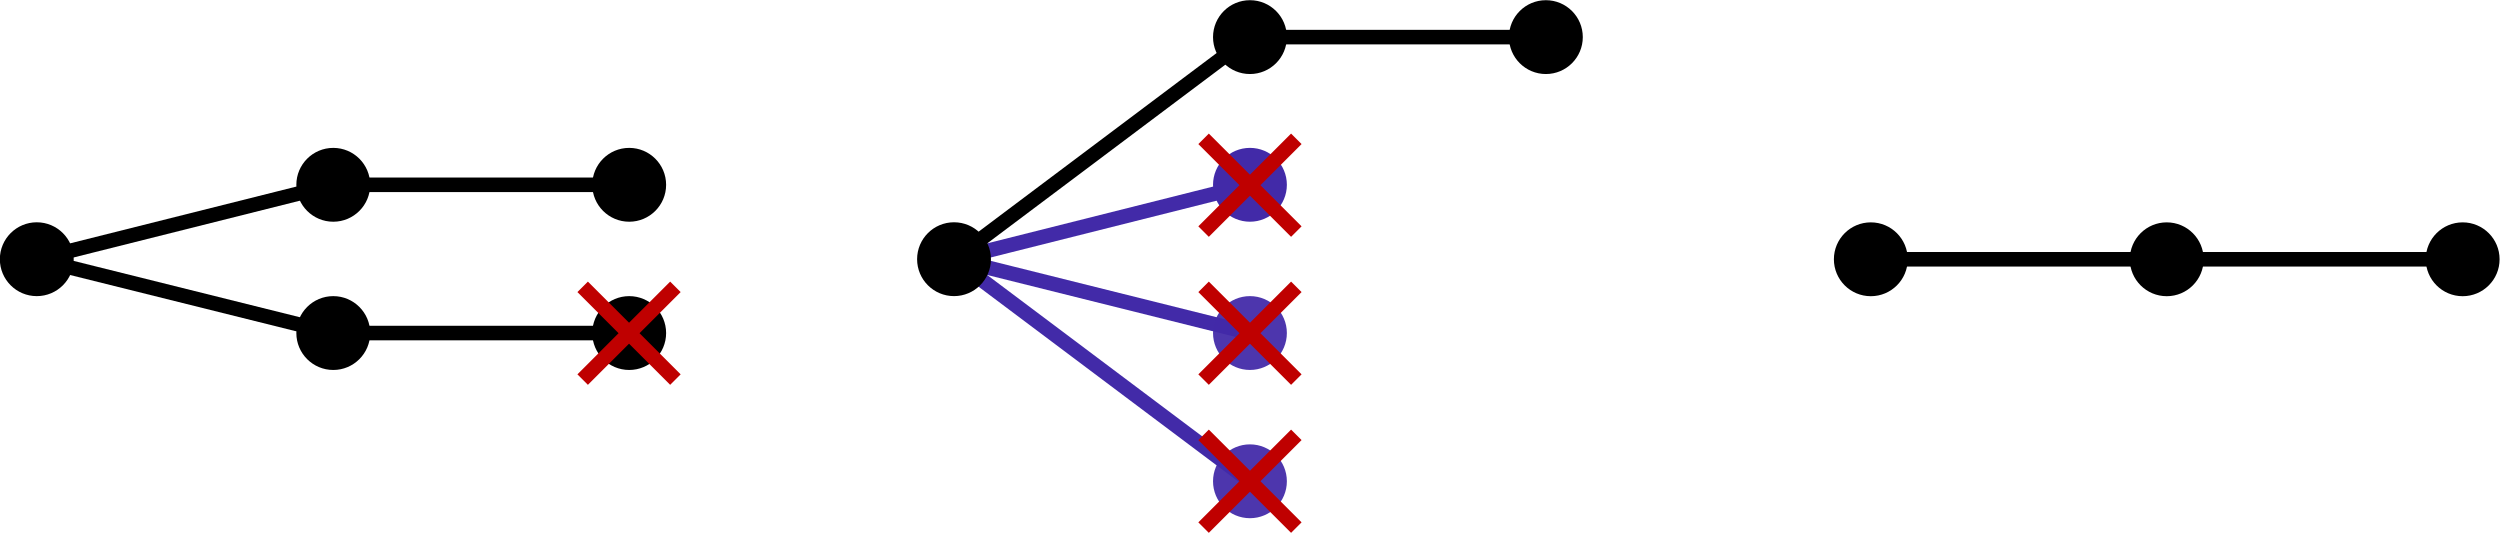
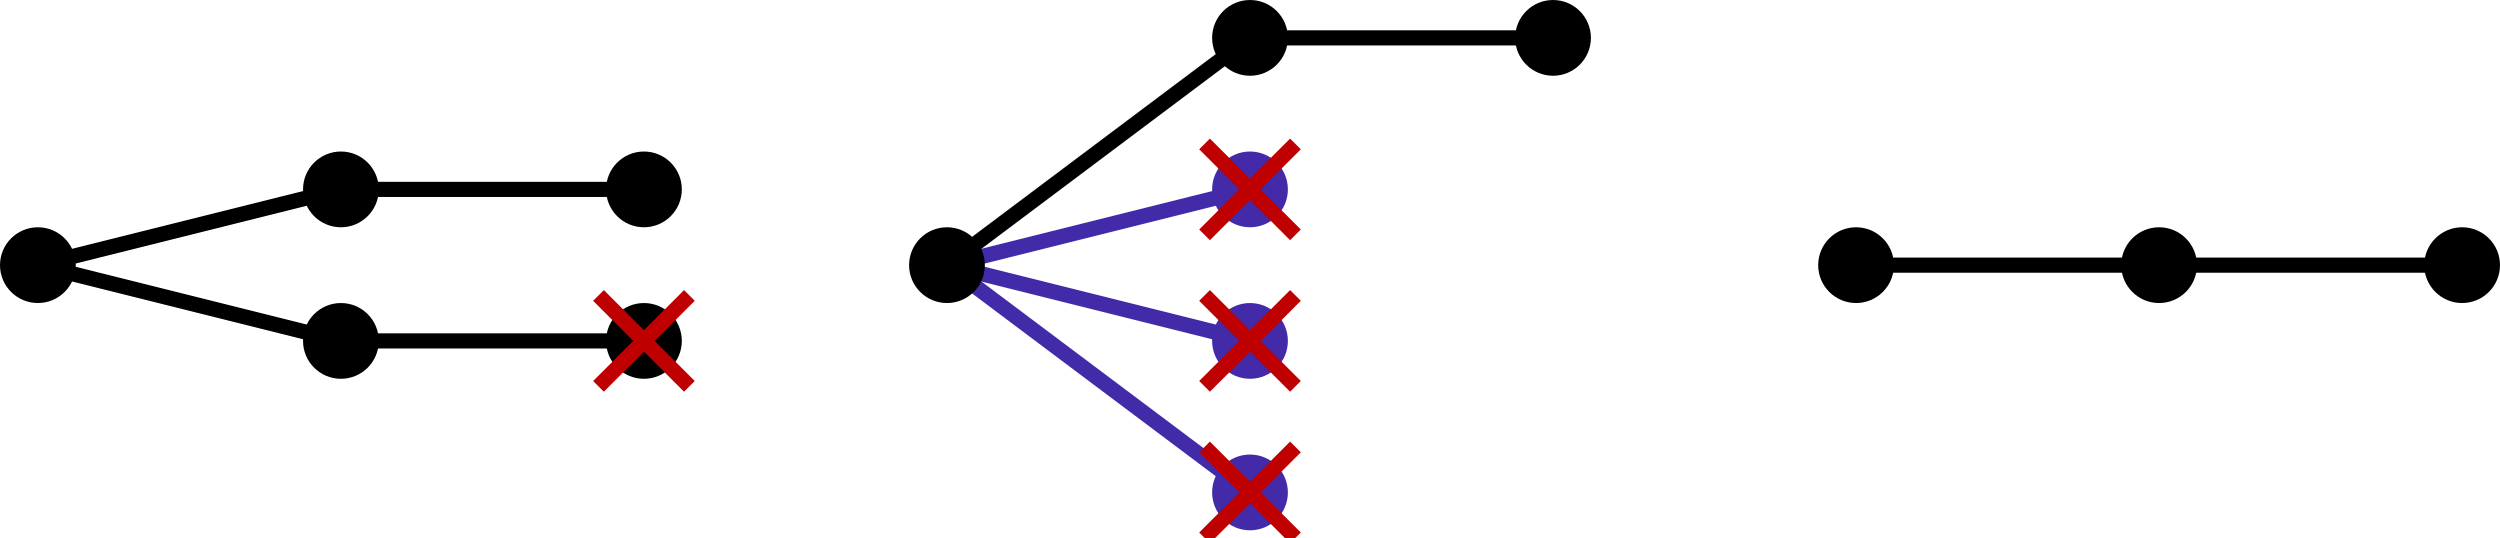
- <svg xmlns="http://www.w3.org/2000/svg" width="4.469mm" height="0.952mm" viewBox="0 0 4.469 0.952" version="1.1" id="svg826">
-   <defs id="defs820" />
-   <g id="layer1" transform="translate(-8.090947,-85.35647)">
-     <g id="g5457" transform="translate(3.491208,0.3549624)">
-       <line y2="85.465" x2="8.473" y1="85.465" x1="9.002" id="SvgjsLine1019-7" style="stroke:#000000;stroke-width:0.026" />
-       <line y2="85.465" x2="7.944" y1="85.465" x1="8.473" id="SvgjsLine1017-1" style="stroke:#000000;stroke-width:0.026" />
-       <circle cy="85.465" cx="7.944" r="0.066" id="SvgjsCircle1008-6" style="fill:#000000;stroke-width:0.265" />
-       <circle cy="85.465" cx="8.473" r="0.066" id="SvgjsCircle1016-7" style="fill:#000000;stroke-width:0.265" />
-       <circle cy="85.465" cx="9.002" r="0.066" id="SvgjsCircle1018-5" style="fill:#000000;stroke-width:0.265" />
-     </g>
-     <g id="g5496" transform="translate(1.597354,0.137807)">
-       <line y2="85.682" x2="8.199" y1="85.814" x1="8.728" id="SvgjsLine1036" style="stroke:#422aa8;stroke-width:0.026;stroke-opacity:1" />
-       <line y2="85.682" x2="8.199" y1="85.549" x1="8.728" id="SvgjsLine1034" style="stroke:#422aa8;stroke-width:0.026;stroke-opacity:1" />
-       <line y2="85.285" x2="8.728" y1="85.285" x1="9.257" id="SvgjsLine1019-9" style="stroke:#000000;stroke-width:0.026" />
-       <line y2="85.682" x2="8.199" y1="85.285" x1="8.728" id="SvgjsLine1017-5" style="stroke:#000000;stroke-width:0.026" />
-       <line y2="85.682" x2="8.199" y1="86.079" x1="8.728" id="SvgjsLine1010-2" style="stroke:#422aa8;stroke-width:0.026;stroke-opacity:1" />
-       <circle cy="85.682" cx="8.199" r="0.066" id="SvgjsCircle1008-0" style="fill:#000000;stroke-width:0.265" />
-       <circle cy="86.079" cx="8.728" r="0.066" id="SvgjsCircle1009-3" style="fill:#422aa8;fill-opacity:0.941;stroke-width:0.265" />
-       <circle cy="85.285" cx="8.728" r="0.066" id="SvgjsCircle1016-1" style="fill:#000000;stroke-width:0.265" />
-       <circle cy="85.285" cx="9.257" r="0.066" id="SvgjsCircle1018-51" style="fill:#000000;stroke-width:0.265" />
-       <circle cy="85.549" cx="8.728" r="0.066" id="SvgjsCircle1033" style="fill:#422aa8;fill-opacity:1;stroke-width:0.265" />
-       <circle cy="85.814" cx="8.728" r="0.066" id="SvgjsCircle1035" style="fill:#422aa8;fill-opacity:0.941;stroke-width:0.265" />
-     </g>
-     <g id="g5529" transform="translate(-1.169304,1.181832)">
-       <line y2="84.505" x2="9.856" y1="84.505" x1="10.385" id="SvgjsLine1019-3" style="stroke:#000000;stroke-width:0.026" />
-       <line y2="84.638" x2="9.326" y1="84.505" x1="9.856" id="SvgjsLine1017-7" style="stroke:#000000;stroke-width:0.026" />
-       <line y2="84.77" x2="9.856" y1="84.77" x1="10.385" id="SvgjsLine1014-7" style="stroke:#000000;stroke-width:0.026" />
-       <line y2="84.638" x2="9.326" y1="84.77" x1="9.856" id="SvgjsLine1010-5" style="stroke:#000000;stroke-width:0.026" />
-       <circle cy="84.638" cx="9.326" r="0.066" id="SvgjsCircle1008-3" style="fill:#000000;stroke-width:0.265" />
-       <circle cy="84.77" cx="9.856" r="0.066" id="SvgjsCircle1009-4" style="fill:#000000;stroke-width:0.265" />
-       <circle cy="84.77" cx="10.385" r="0.066" id="SvgjsCircle1013-9" style="fill:#000000;stroke-width:0.265" />
-       <circle cy="84.505" cx="9.856" r="0.066" id="SvgjsCircle1016-9" style="fill:#000000;stroke-width:0.265" />
-       <circle cy="84.505" cx="10.385" r="0.066" id="SvgjsCircle1018-42" style="fill:#000000;stroke-width:0.265" />
-     </g>
-     <g style="fill:none;fill-opacity:0.941;stroke:#bf0000;stroke-width:0.026;stroke-miterlimit:4;stroke-dasharray:none;stroke-opacity:1" transform="matrix(0.720868,-0.720868,0.720868,0.720868,-56.11272,28.76924)" id="g5180">
-       <path style="fill:none;fill-opacity:0.941;fill-rule:evenodd;stroke:#bf0000;stroke-width:0.026;stroke-linecap:butt;stroke-linejoin:miter;stroke-miterlimit:4;stroke-dasharray:none;stroke-opacity:1" d="m 6.603,85.446 v 0.23" id="path5161" />
-       <path style="fill:none;fill-opacity:0.941;fill-rule:evenodd;stroke:#bf0000;stroke-width:0.026;stroke-linecap:butt;stroke-linejoin:miter;stroke-miterlimit:4;stroke-dasharray:none;stroke-opacity:1" d="M 6.718,85.561 H 6.488" id="path5161-7" />
-     </g>
-     <g style="stroke:#bf0000;stroke-width:0.026;stroke-miterlimit:4;stroke-dasharray:none;stroke-opacity:1" transform="matrix(0.720868,-0.720868,0.720868,0.720868,-56.11272,29.03383)" id="g5180-0">
-       <path style="fill:none;fill-rule:evenodd;stroke:#bf0000;stroke-width:0.026;stroke-linecap:butt;stroke-linejoin:miter;stroke-miterlimit:4;stroke-dasharray:none;stroke-opacity:1" d="m 6.603,85.446 v 0.23" id="path5161-3" />
-       <path style="fill:none;fill-rule:evenodd;stroke:#bf0000;stroke-width:0.026;stroke-linecap:butt;stroke-linejoin:miter;stroke-miterlimit:4;stroke-dasharray:none;stroke-opacity:1" d="M 6.718,85.561 H 6.488" id="path5161-7-9" />
-     </g>
-     <g style="stroke:#bf0000;stroke-width:0.026;stroke-miterlimit:4;stroke-dasharray:none;stroke-opacity:1" transform="matrix(0.720868,-0.720868,0.720868,0.720868,-56.11272,29.29841)" id="g5180-7">
-       <path style="fill:none;fill-rule:evenodd;stroke:#bf0000;stroke-width:0.026;stroke-linecap:butt;stroke-linejoin:miter;stroke-miterlimit:4;stroke-dasharray:none;stroke-opacity:1" d="m 6.603,85.446 v 0.23" id="path5161-1" />
-       <path style="fill:none;fill-rule:evenodd;stroke:#bf0000;stroke-width:0.026;stroke-linecap:butt;stroke-linejoin:miter;stroke-miterlimit:4;stroke-dasharray:none;stroke-opacity:1" d="M 6.718,85.561 H 6.488" id="path5161-7-1" />
-     </g>
-     <g style="stroke:#bf0000;stroke-width:0.026;stroke-miterlimit:4;stroke-dasharray:none;stroke-opacity:1" transform="matrix(0.720868,-0.720868,0.720868,0.720868,-57.22267,29.03383)" id="g5180-8">
-       <path style="fill:none;fill-rule:evenodd;stroke:#bf0000;stroke-width:0.026;stroke-linecap:butt;stroke-linejoin:miter;stroke-miterlimit:4;stroke-dasharray:none;stroke-opacity:1" d="m 6.603,85.446 v 0.23" id="path5161-36" />
-       <path style="fill:none;fill-rule:evenodd;stroke:#bf0000;stroke-width:0.026;stroke-linecap:butt;stroke-linejoin:miter;stroke-miterlimit:4;stroke-dasharray:none;stroke-opacity:1" d="M 6.718,85.561 H 6.488" id="path5161-7-94" />
-     </g>
+ <svg xmlns="http://www.w3.org/2000/svg" version="1.1" viewBox="-0.25 -1.25 16.5 3.55">
+   <svg id="SvgjsSvg1002" width="2" height="0" focusable="false" style="overflow:hidden;top:-100%;left:-100%;position:absolute;opacity:0">
+     <polyline id="SvgjsPolyline1003" points="0,0" />
+     <path id="SvgjsPath1004" d="" />
+   </svg>
+   <g id="SvgjsG1123">
+     <line id="SvgjsLine1122" x1="4" y1="1" x2="2" y2="1" stroke="#000000" stroke-width="0.1" />
+     <line id="SvgjsLine1120" x1="2" y1="1" x2="0" y2="0.5" stroke="#000000" stroke-width="0.1" />
+     <line id="SvgjsLine1118" x1="4" y1="0" x2="2" y2="0" stroke="#000000" stroke-width="0.1" />
+     <line id="SvgjsLine1116" x1="2" y1="0" x2="0" y2="0.5" stroke="#000000" stroke-width="0.1" />
+     <circle id="SvgjsCircle1114" r="0.25" cx="0" cy="0.5" />
+     <circle id="SvgjsCircle1115" r="0.25" cx="2" cy="0" />
+     <circle id="SvgjsCircle1117" r="0.25" cx="4" cy="0" />
+     <circle id="SvgjsCircle1119" r="0.25" cx="2" cy="1" />
+     <circle id="SvgjsCircle1121" r="0.25" cx="4" cy="1" />
+     <path id="SvgjsPath1142" d="M 4.3,1.3 l -0.6,-0.6 m 0,0.6 l 0.6,-0.6" stroke="#bf0000" stroke-width="0.1" />
+   </g>
+   <g id="SvgjsG1135" transform="matrix(1,0,0,1,6,-1)">
+     <line id="SvgjsLine1134" x1="2" y1="3" x2="0" y2="1.5" stroke="#422aa8" stroke-width="0.1" />
+     <line id="SvgjsLine1132" x1="2" y1="2" x2="0" y2="1.5" stroke="#422aa8" stroke-width="0.1" />
+     <line id="SvgjsLine1130" x1="2" y1="1" x2="0" y2="1.5" stroke="#422aa8" stroke-width="0.1" />
+     <line id="SvgjsLine1128" x1="4" y1="0" x2="2" y2="0" stroke="#000000" stroke-width="0.1" />
+     <line id="SvgjsLine1126" x1="2" y1="0" x2="0" y2="1.5" stroke="#000000" stroke-width="0.1" />
+     <circle id="SvgjsCircle1124" r="0.25" cx="0" cy="1.5" />
+     <circle id="SvgjsCircle1125" r="0.25" cx="2" cy="0" />
+     <circle id="SvgjsCircle1127" r="0.25" cx="4" cy="0" />
+     <circle id="SvgjsCircle1129" r="0.25" cx="2" cy="1" fill="#422aa8" />
+     <circle id="SvgjsCircle1131" r="0.25" cx="2" cy="2" fill="#422aa8" />
+     <circle id="SvgjsCircle1133" r="0.25" cx="2" cy="3" fill="#422aa8" />
+     <path id="SvgjsPath1143" d="M 2.3,1.3 l -0.6,-0.6 m 0,0.6 l 0.6,-0.6" stroke="#bf0000" stroke-width="0.1" />
+     <path id="SvgjsPath1144" d="M 2.3,2.3 l -0.6,-0.6 m 0,0.6 l 0.6,-0.6" stroke="#bf0000" stroke-width="0.1" />
+     <path id="SvgjsPath1145" d="M 2.3,3.3 l -0.6,-0.6 m 0,0.6 l 0.6,-0.6" stroke="#bf0000" stroke-width="0.1" />
+   </g>
+   <g id="SvgjsG1141" transform="matrix(1,0,0,1,12,0.5)">
+     <line id="SvgjsLine1140" x1="4" y1="0" x2="2" y2="0" stroke="#000000" stroke-width="0.1" />
+     <line id="SvgjsLine1138" x1="2" y1="0" x2="0" y2="0" stroke="#000000" stroke-width="0.1" />
+     <circle id="SvgjsCircle1136" r="0.25" cx="0" cy="0" />
+     <circle id="SvgjsCircle1137" r="0.25" cx="2" cy="0" />
+     <circle id="SvgjsCircle1139" r="0.25" cx="4" cy="0" />
  </g>
</svg>
